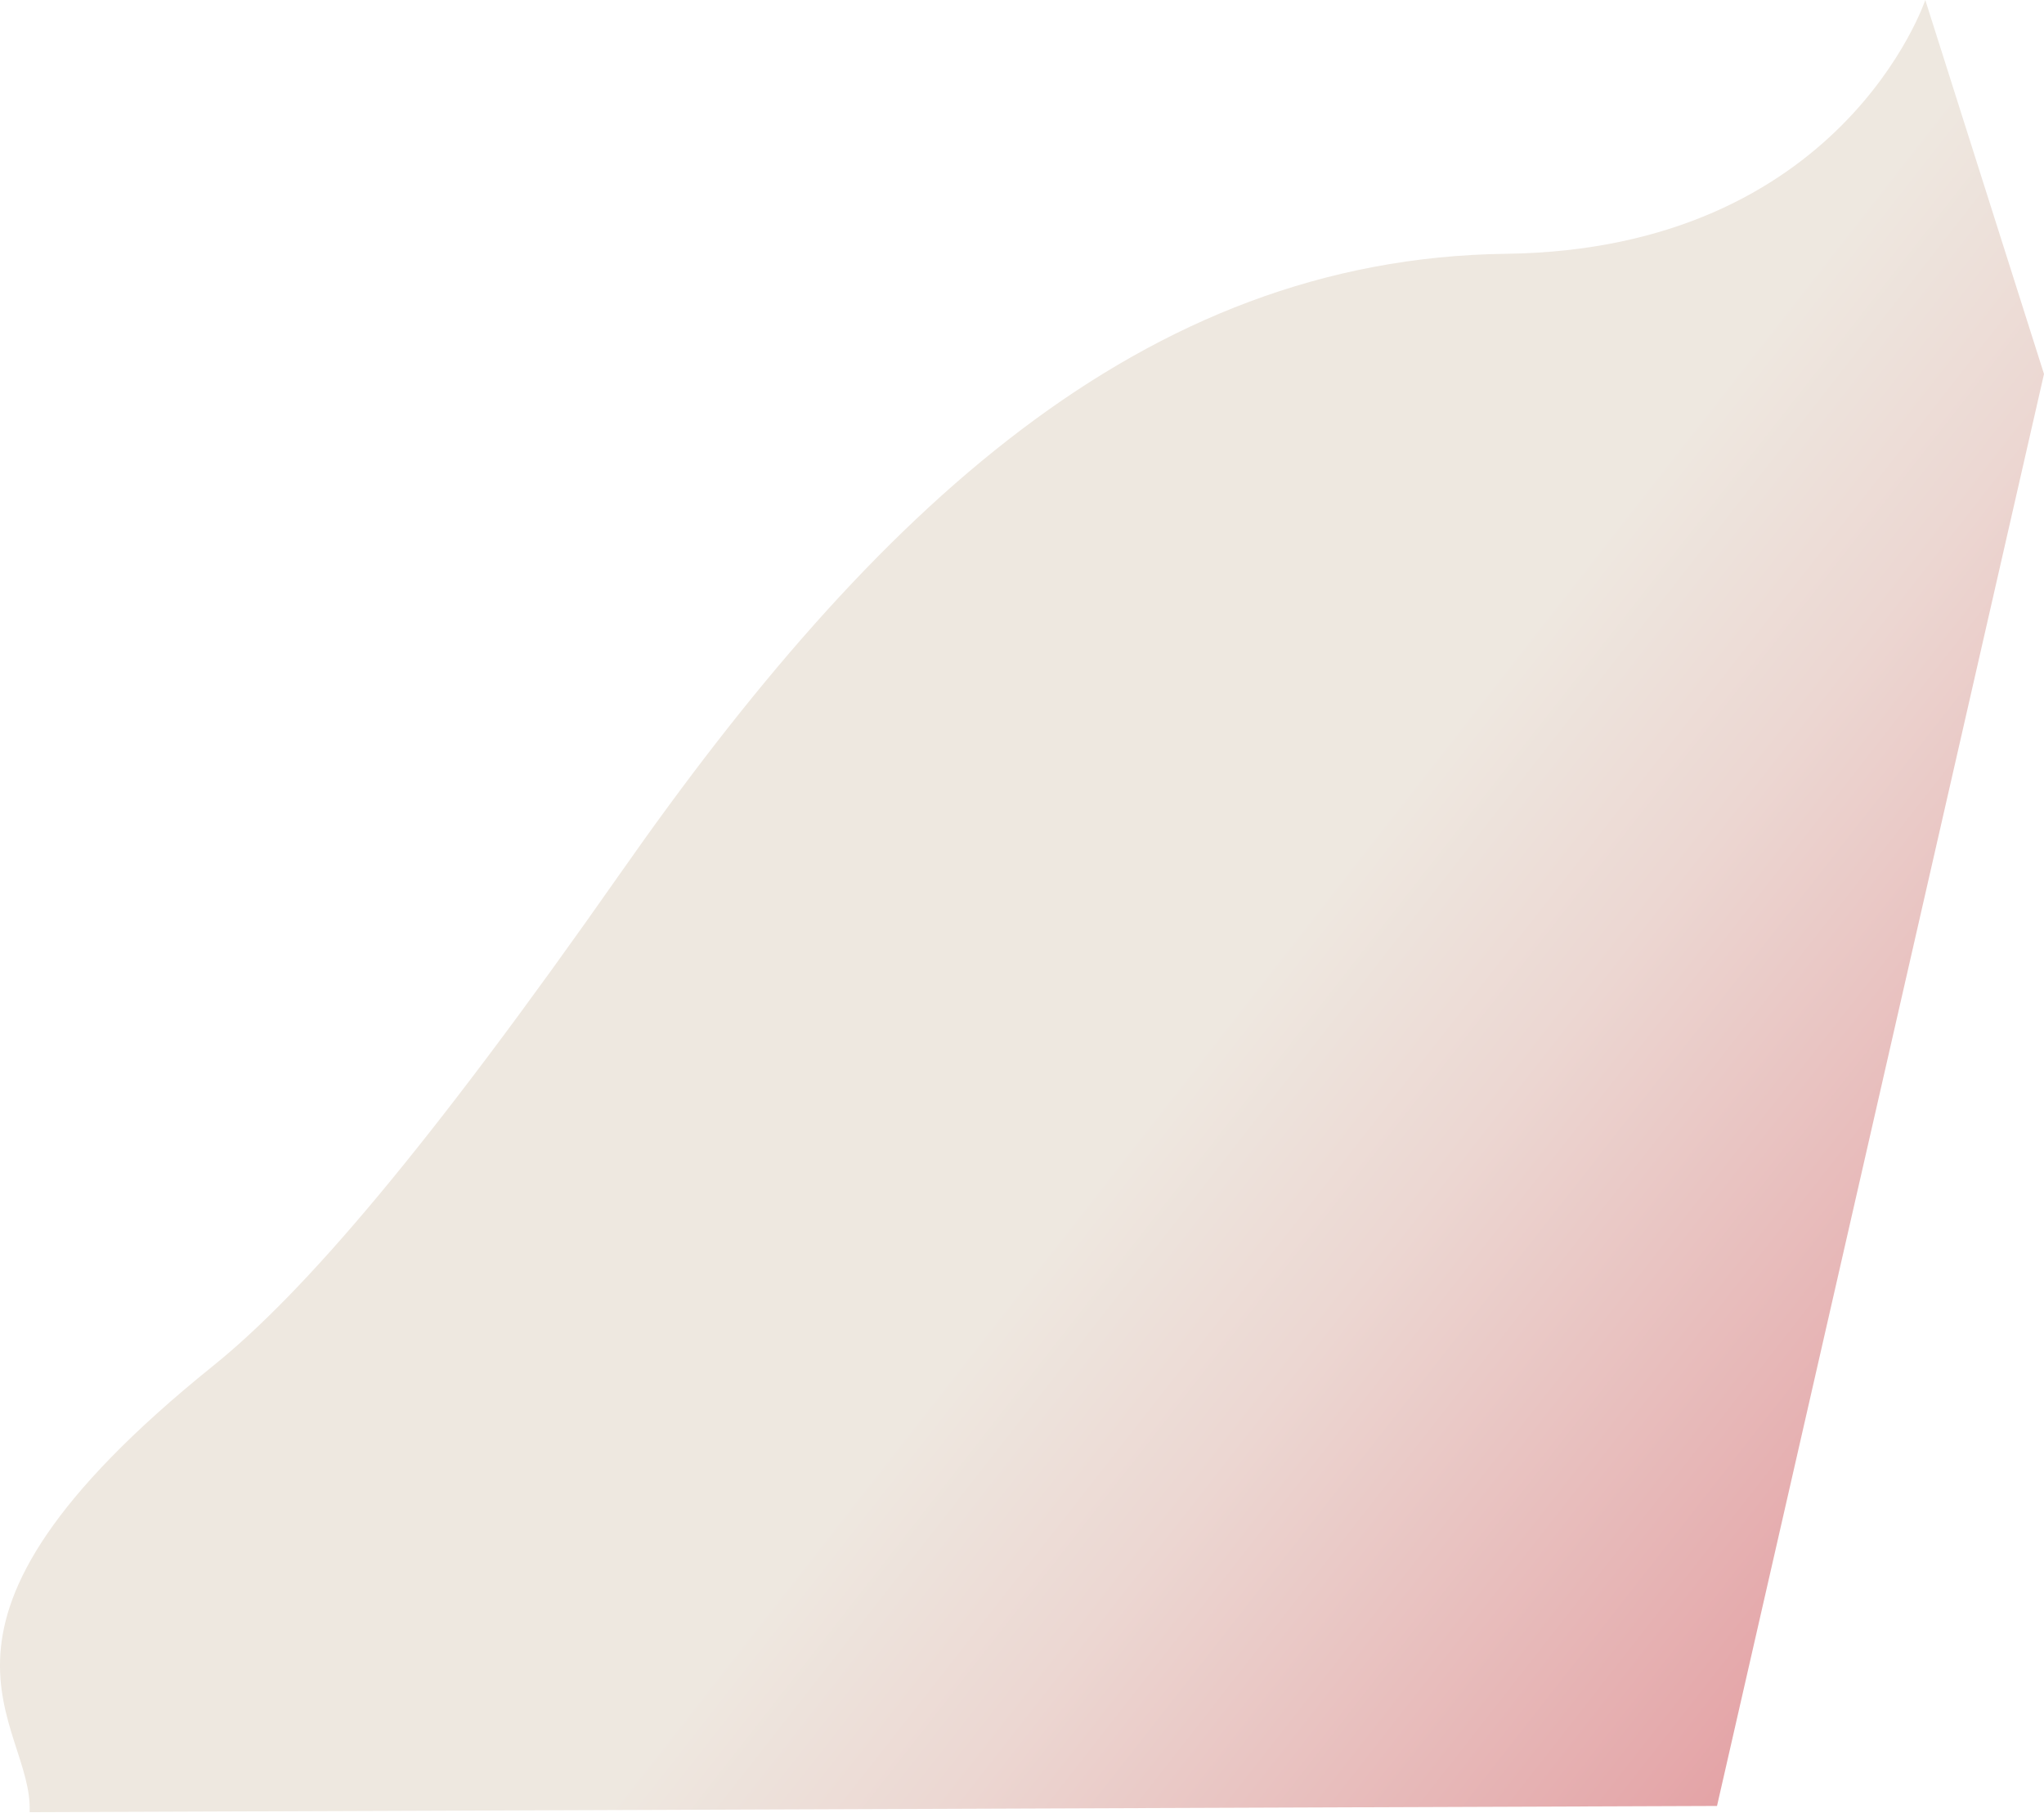
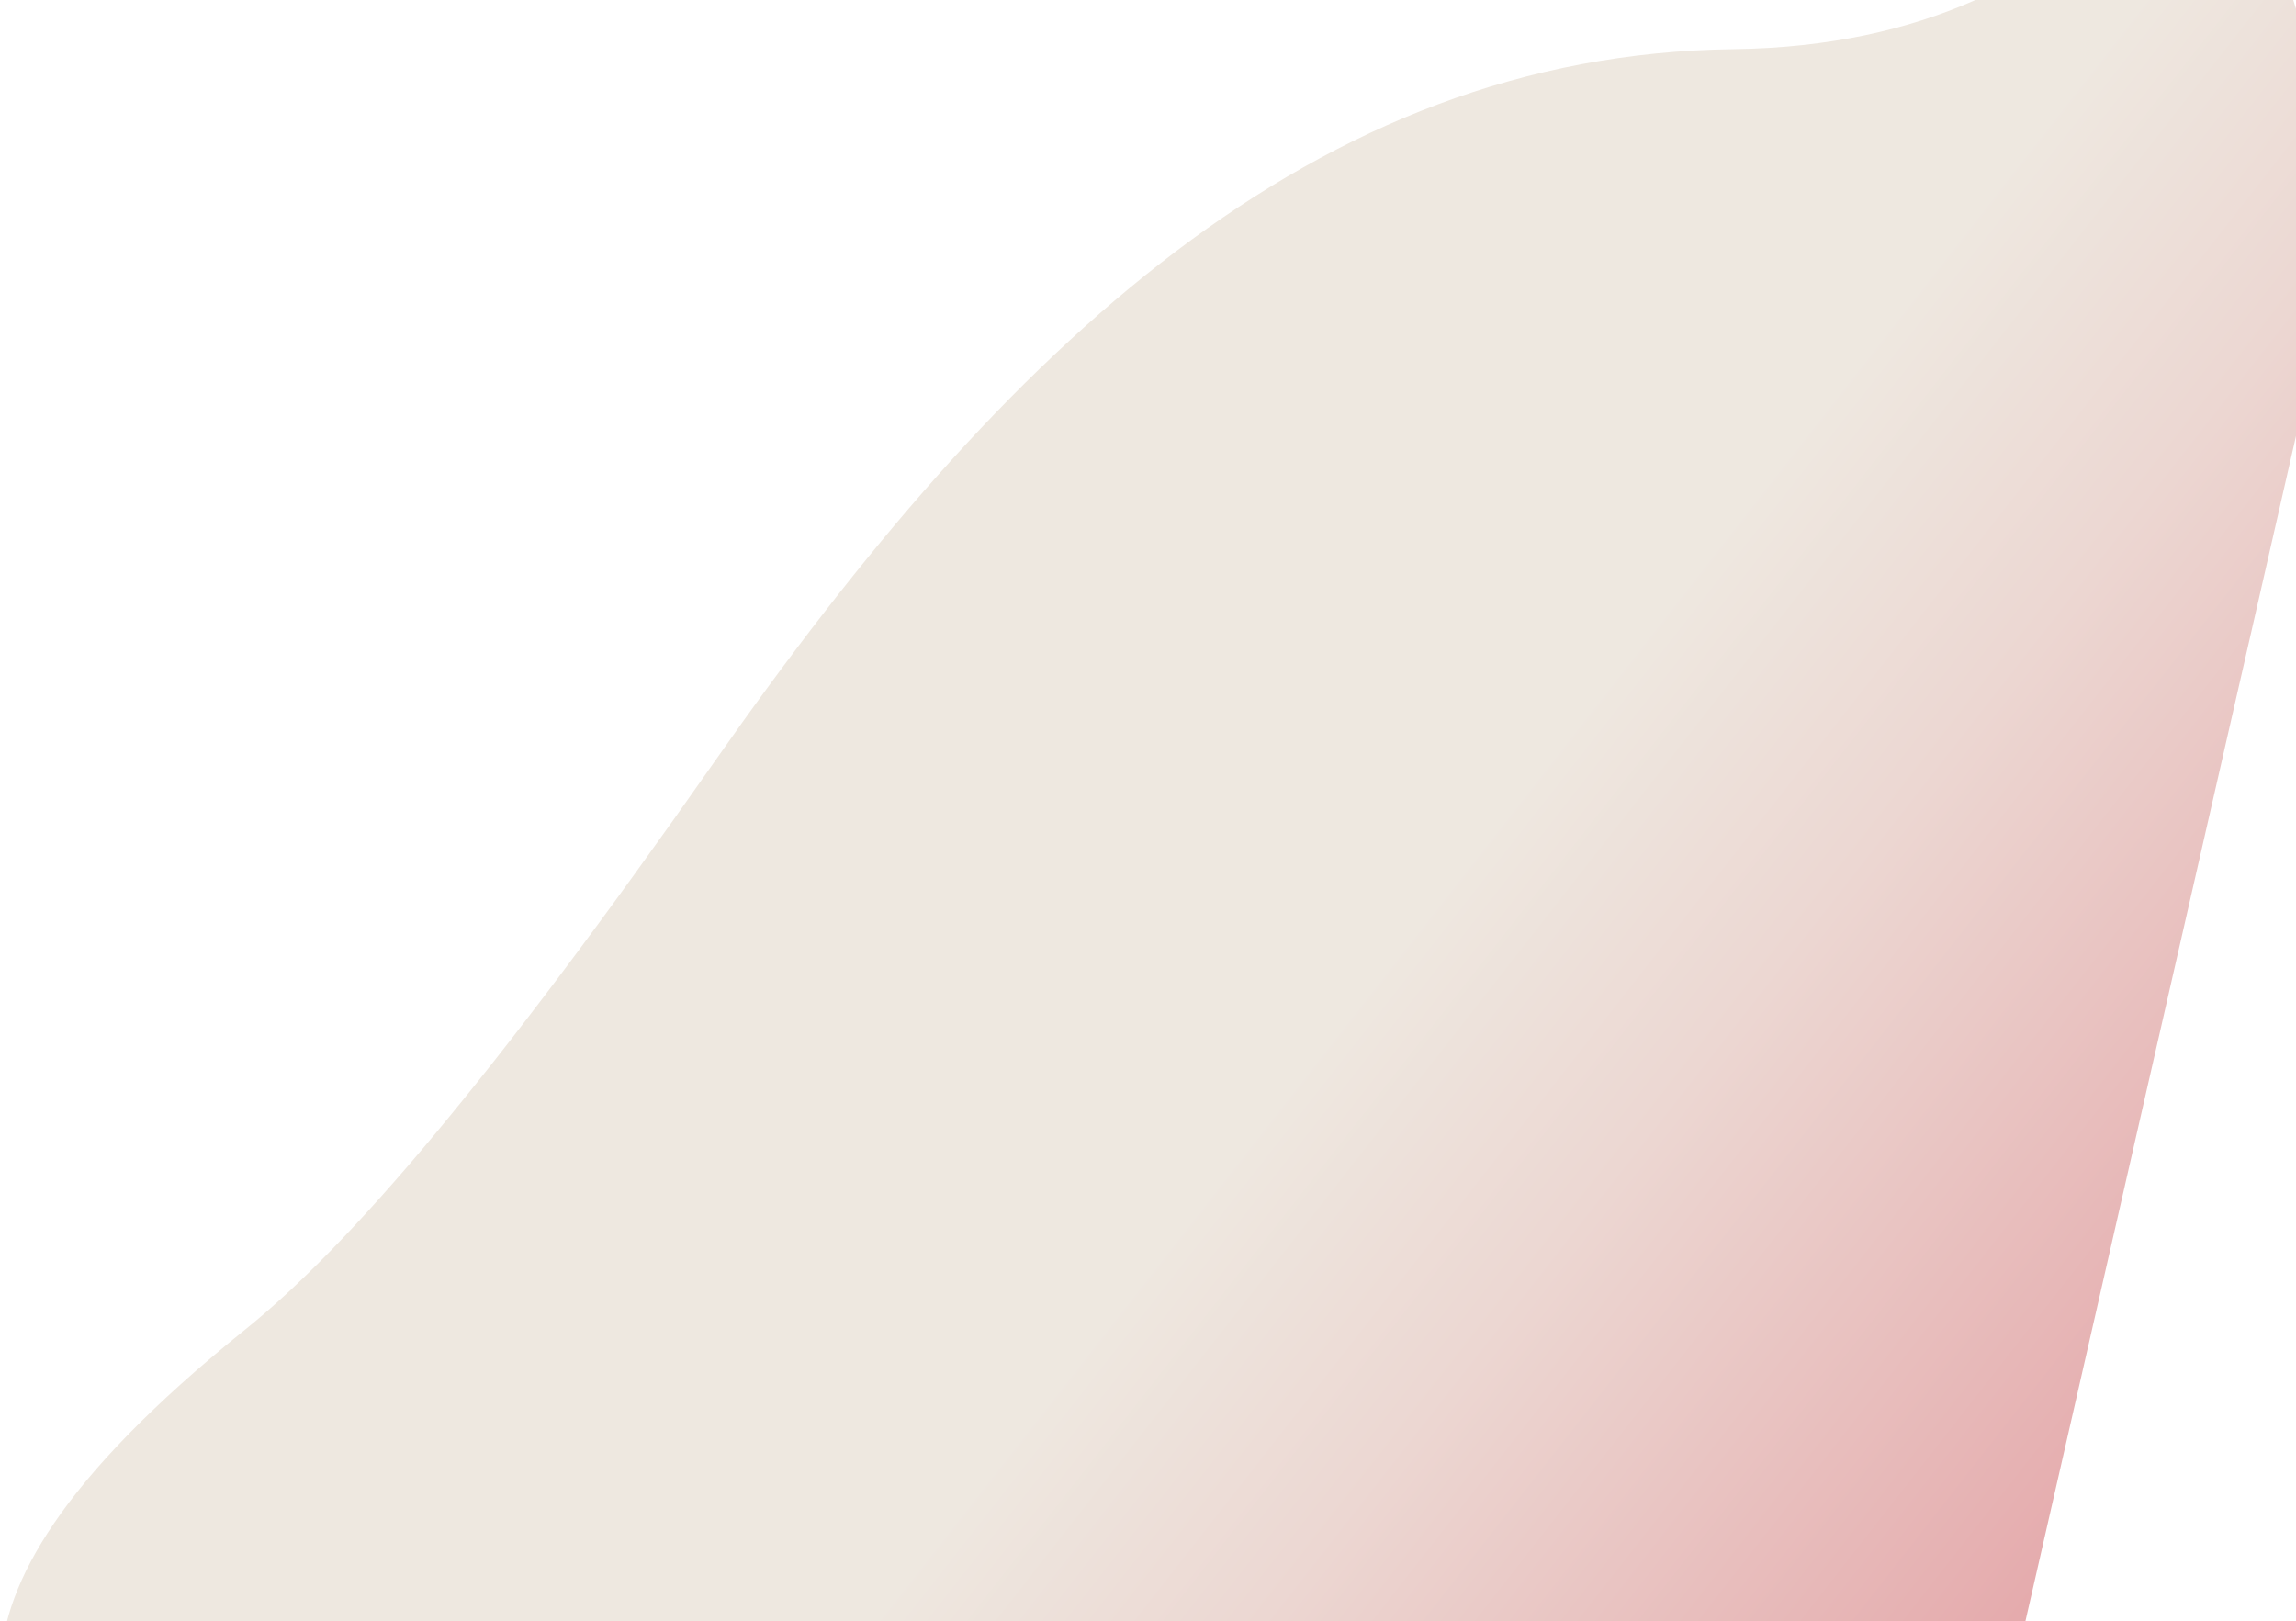
- <svg xmlns="http://www.w3.org/2000/svg" viewBox="0 0 1742.33 1545.11">
+ <svg xmlns="http://www.w3.org/2000/svg" viewBox="0 180 1700.33 1200.11">
  <defs>
    <style>.cls-1{fill:url(#linear-gradient);}</style>
    <linearGradient id="linear-gradient" x1="1702.69" y1="1453.03" x2="1010.59" y2="911.39" gradientUnits="userSpaceOnUse">
      <stop offset="0.15" stop-color="#e4a3a6" />
      <stop offset="0.24" stop-color="#e5abad" />
      <stop offset="0.74" stop-color="#ecd7d2" />
      <stop offset="1" stop-color="#eee8e0" />
    </linearGradient>
  </defs>
  <g id="Overlay">
    <path class="cls-1" d="M1742.33,318.87,1641.14,0s-70.72,212.73-357.41,216.39c-310.67,4-539,219.66-754.24,527.16-166.12,237.31-270.72,358.87-347.9,421.06C-96.86,1388.94,28.8,1467.79,25.25,1545.11l1438.35-5.32Z" />
  </g>
</svg>
